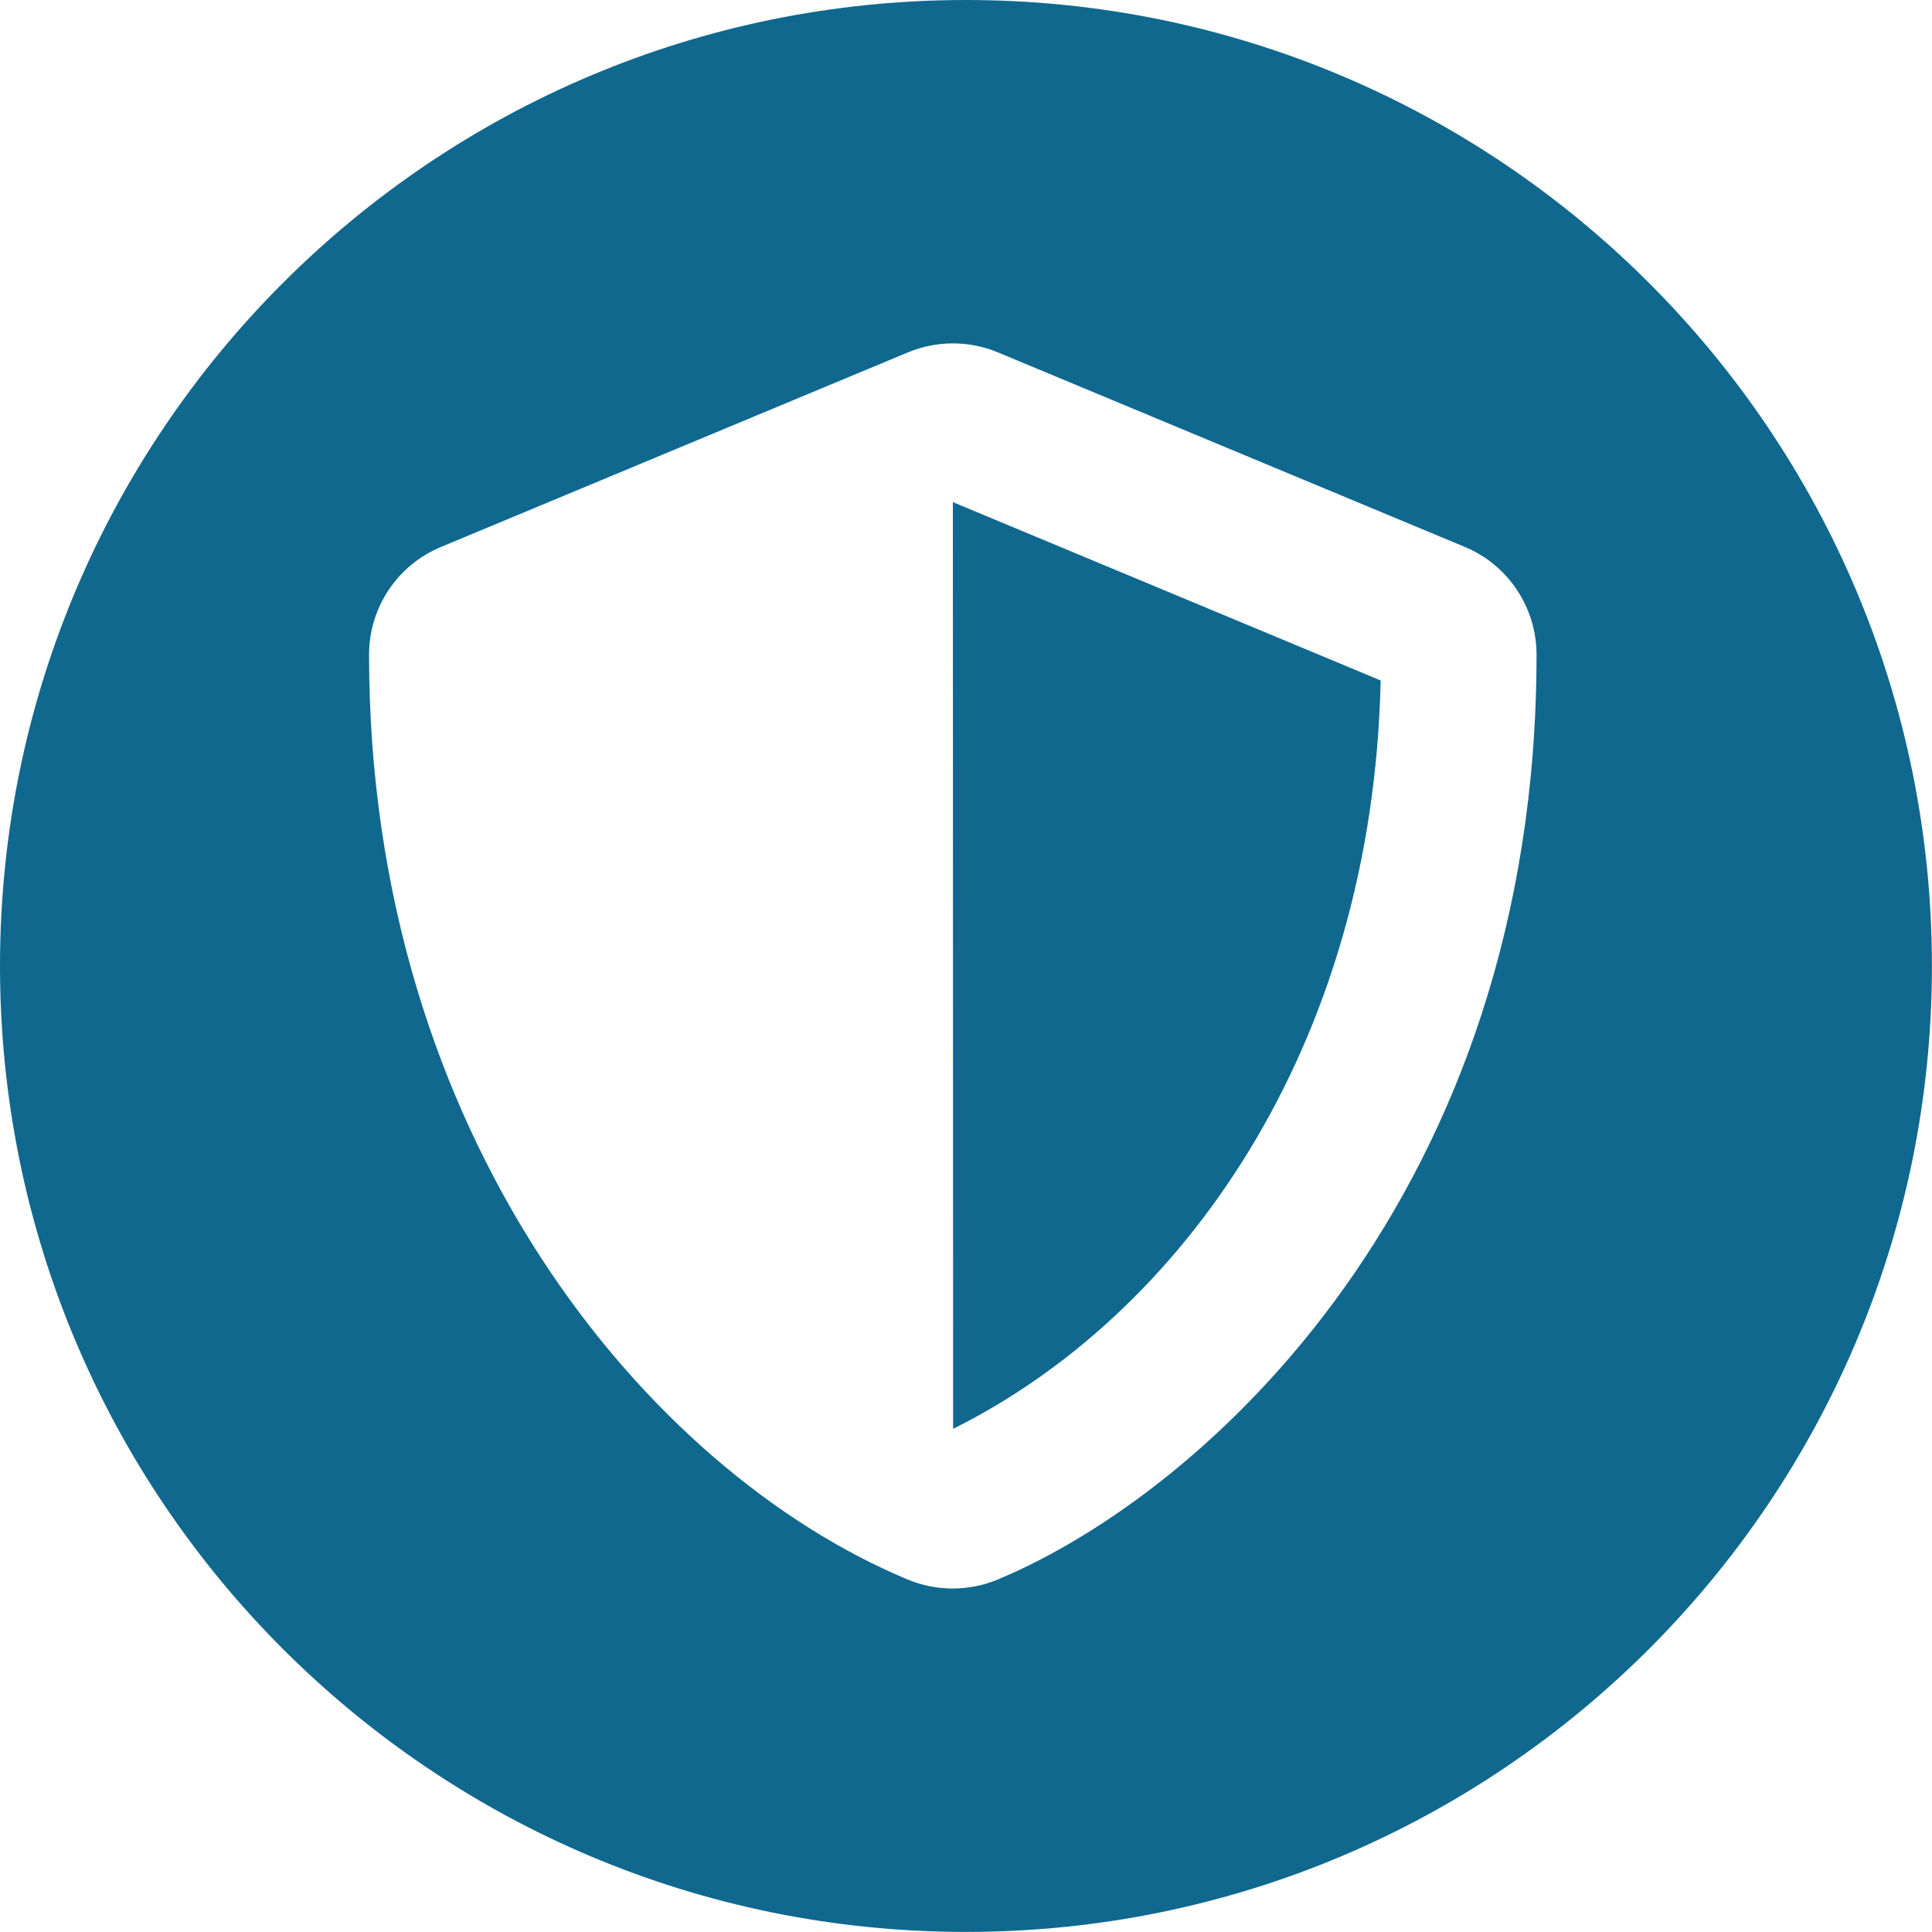
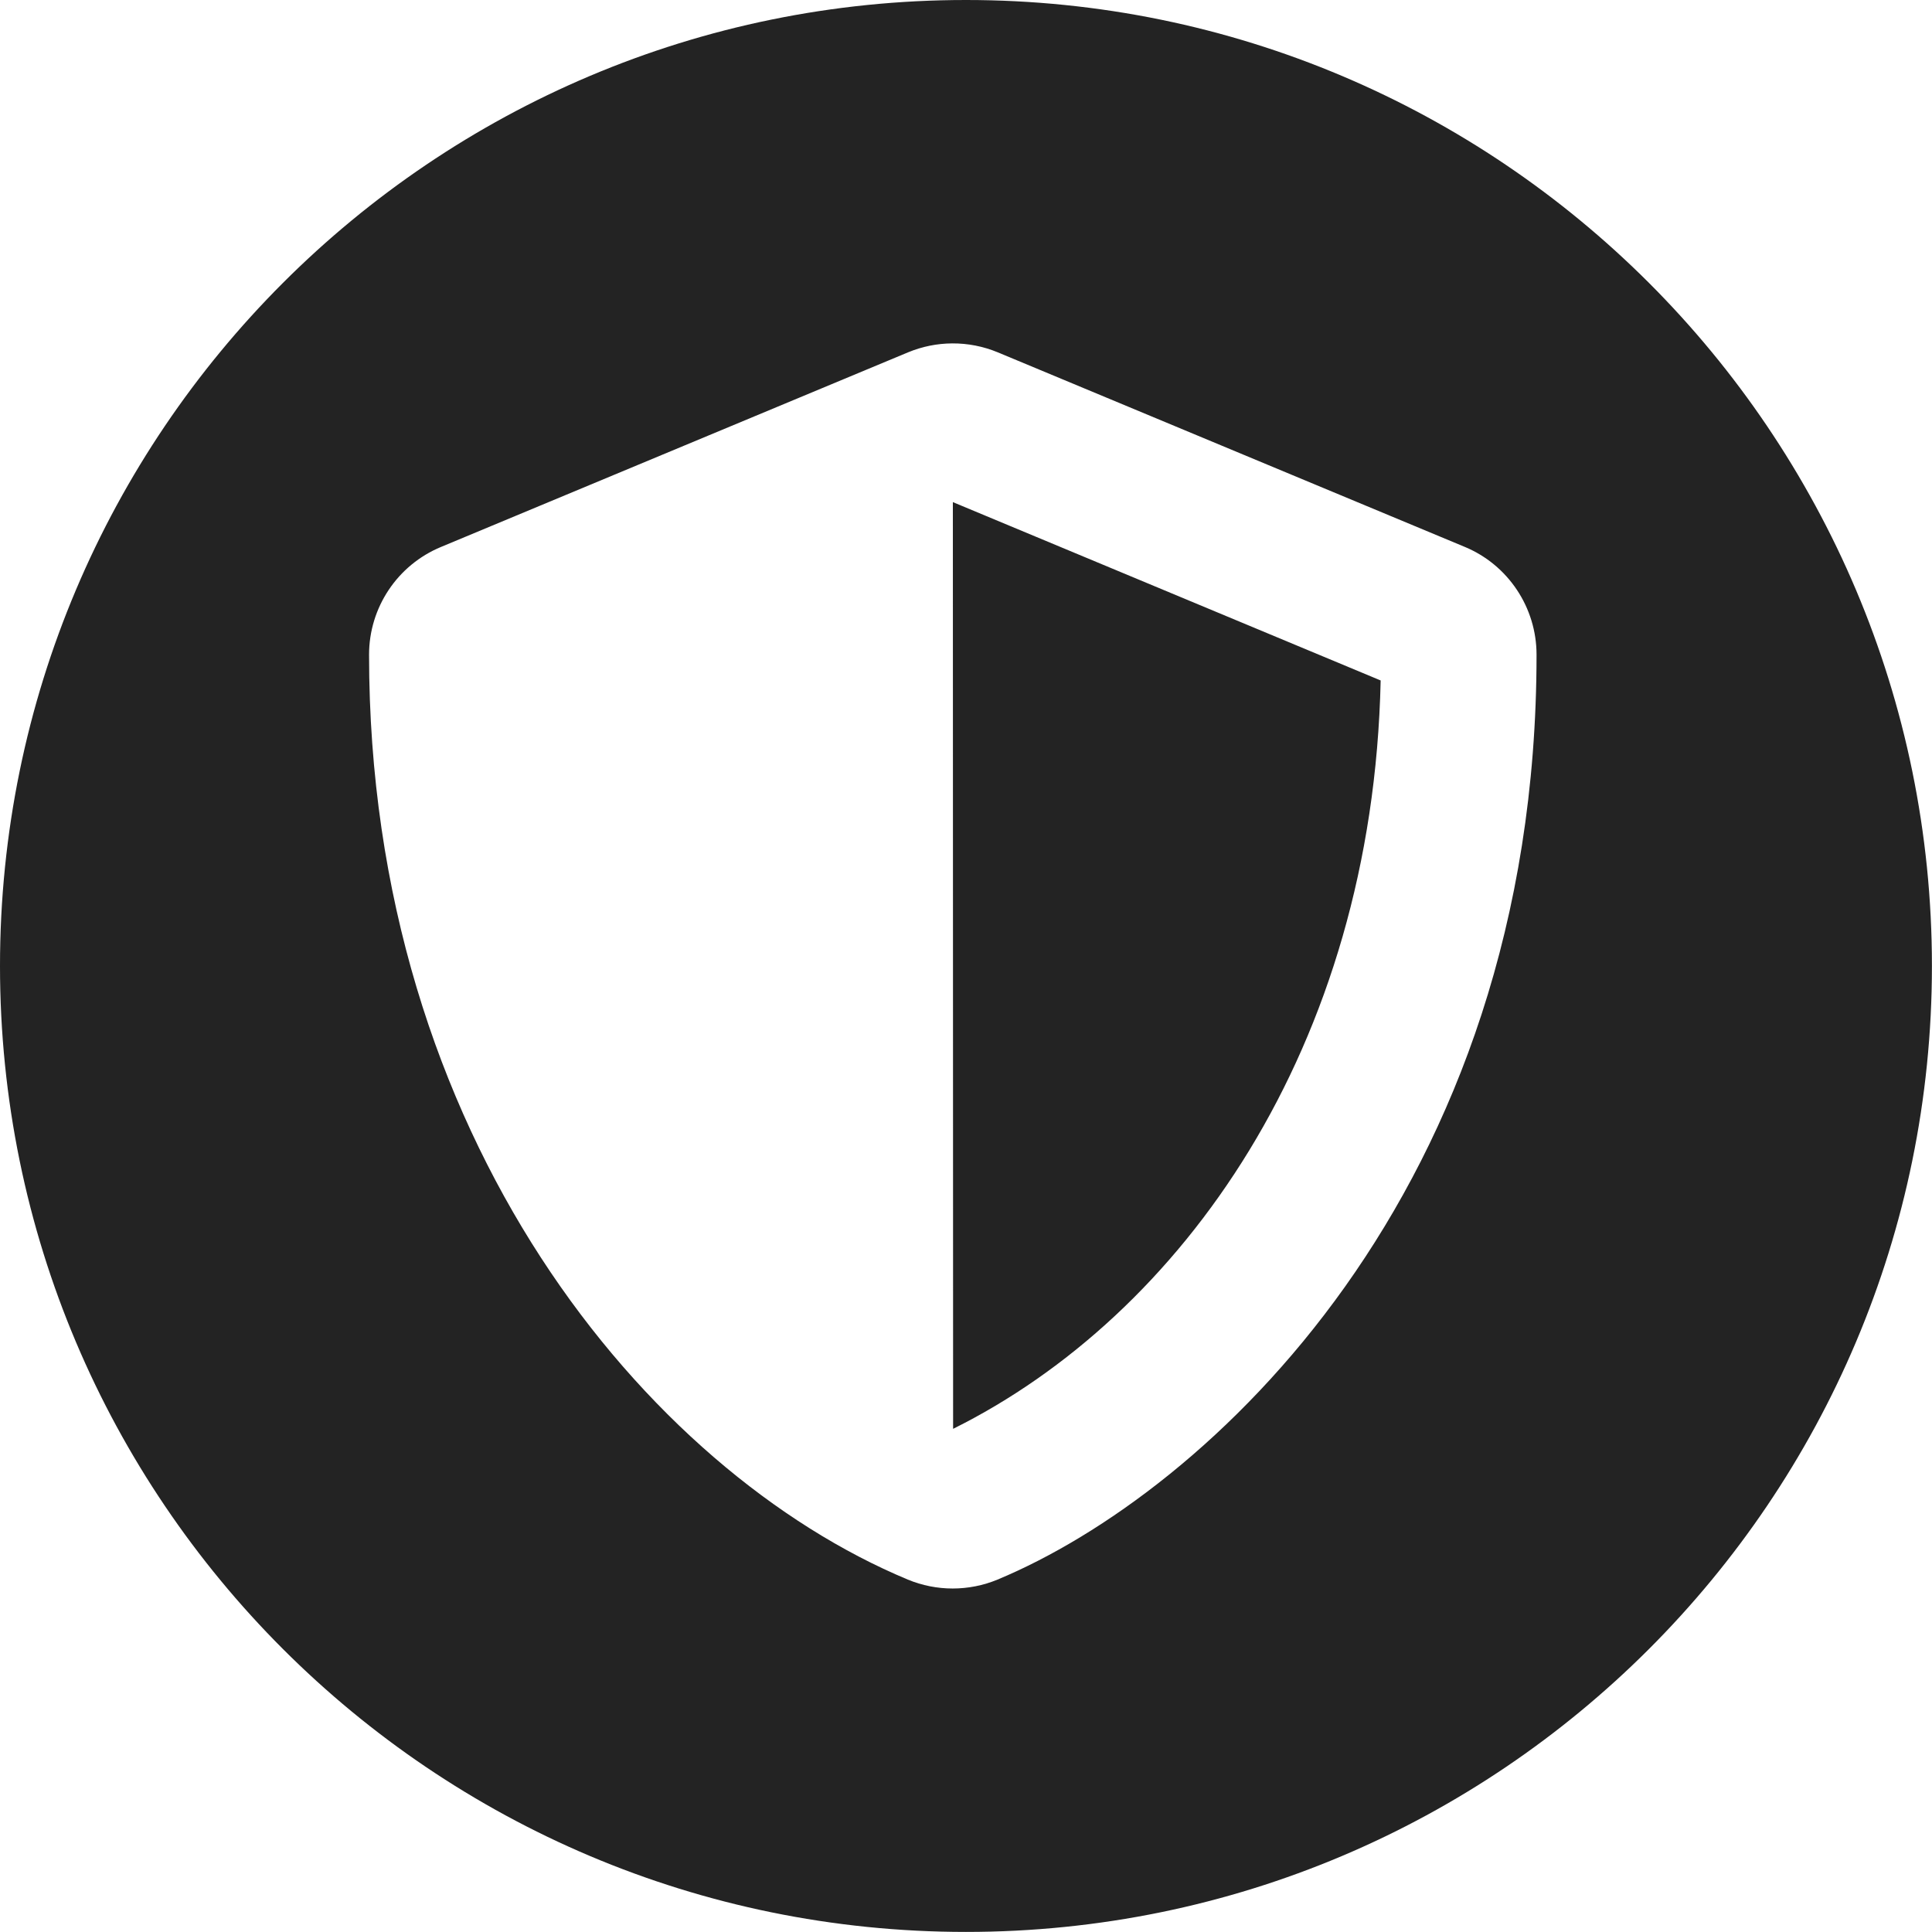
<svg xmlns="http://www.w3.org/2000/svg" xmlns:ns1="http://www.openswatchbook.org/uri/2009/osb" width="32" height="32" viewBox="0 0 8.467 8.467" version="1.1" id="svg8">
  <defs id="defs2">
    <linearGradient id="Neutral__dark_" ns1:paint="solid">
      <stop style="stop-color:#232323;stop-opacity:1;" offset="0" id="stop832" />
    </linearGradient>
    <linearGradient id="linearGradient828" ns1:paint="solid">
      <stop style="stop-color:#232323;stop-opacity:1;" offset="0" id="stop826" />
    </linearGradient>
    <linearGradient id="linearGradient1363" ns1:paint="solid">
-       <stop style="stop-color:#84b330;stop-opacity:1;" offset="0" id="stop1361" />
+       <stop style="stop-color:#232323;stop-opacity:1;" offset="0" id="stop1361" />
    </linearGradient>
    <style id="style1399">.cls-1{fill:#e3e3e3;}</style>
    <style id="style857">.cls-1{fill:#e52120;}.cls-1,.cls-2,.cls-3,.cls-4,.cls-5{stroke:#000;stroke-miterlimit:10;stroke-width:1.2px;}.cls-2{fill:#6dbc88;}.cls-3{fill:#701034;}.cls-4{fill:#51aae0;}.cls-5{fill:none;}</style>
    <style id="style857-2">.cls-1{fill:#e52120;}.cls-1,.cls-2,.cls-3,.cls-4,.cls-5{stroke:#000;stroke-miterlimit:10;stroke-width:1.2px;}.cls-2{fill:#6dbc88;}.cls-3{fill:#701034;}.cls-4{fill:#51aae0;}.cls-5{fill:none;}</style>
    <style id="style1399-7">.cls-1{fill:#e3e3e3;}</style>
    <style id="style1399-2">.cls-1{fill:#e3e3e3;}</style>
    <style id="style1399-8">.cls-1{fill:#e3e3e3;}</style>
    <style id="style1399-9">.cls-1{fill:#e3e3e3;}</style>
    <style id="style1399-5">.cls-1{fill:#e3e3e3;}</style>
    <style id="style857-6">.cls-1{fill:#e52120;}.cls-1,.cls-2,.cls-3,.cls-4,.cls-5{stroke:#000;stroke-miterlimit:10;stroke-width:1.2px;}.cls-2{fill:#6dbc88;}.cls-3{fill:#701034;}.cls-4{fill:#51aae0;}.cls-5{fill:none;}</style>
    <style id="style857-2-1">.cls-1{fill:#e52120;}.cls-1,.cls-2,.cls-3,.cls-4,.cls-5{stroke:#000;stroke-miterlimit:10;stroke-width:1.2px;}.cls-2{fill:#6dbc88;}.cls-3{fill:#701034;}.cls-4{fill:#51aae0;}.cls-5{fill:none;}</style>
    <style id="style1399-7-1">.cls-1{fill:#e3e3e3;}</style>
    <style id="style1399-2-5">.cls-1{fill:#e3e3e3;}</style>
    <style id="style1399-8-9">.cls-1{fill:#e3e3e3;}</style>
    <style id="style1399-9-8">.cls-1{fill:#e3e3e3;}</style>
  </defs>
  <g id="layer1" transform="translate(0,-288.5333)">
-     <path style="opacity:1;fill:#10688e;fill-opacity:1;stroke:none;stroke-width:7.4;stroke-linecap:round;stroke-linejoin:miter;stroke-miterlimit:4;stroke-dasharray:7.4, 14.8;stroke-dashoffset:0;stroke-opacity:1" d="M 16,0 A 16,16 0 0 0 0,16 16,16 0 0 0 16,32 16,16 0 0 0 32,16 16,16 0 0 0 16,0 Z m -0.229,5.688 a 1.94,1.94 0 0 1 0.756,0.148 l 7.736,3.223 c 0.717,0.298 1.188,1.004 1.188,1.785 0,8.916 -5.475,13.882 -8.928,15.32 -0.475,0.197 -1.011,0.197 -1.486,0 -4.311,-1.797 -8.924,-7.323 -8.924,-15.32 0,-0.782 0.472,-1.487 1.193,-1.785 L 15.041,5.836 A 1.94,1.94 0 0 1 15.771,5.688 Z m 0.012,2.629 0.004,15.35 c 3.775,-1.877 6.949,-6.297 7.082,-12.396 z" transform="matrix(0.2645833,0,0,0.2645833,0,288.5333)" id="path1022" />
+     <path style="opacity:1;fill:#232323;fill-opacity:1;stroke:none;stroke-width:7.4;stroke-linecap:round;stroke-linejoin:miter;stroke-miterlimit:4;stroke-dasharray:7.4, 14.8;stroke-dashoffset:0;stroke-opacity:1" d="M 16,0 A 16,16 0 0 0 0,16 16,16 0 0 0 16,32 16,16 0 0 0 32,16 16,16 0 0 0 16,0 Z m -0.229,5.688 a 1.94,1.94 0 0 1 0.756,0.148 l 7.736,3.223 c 0.717,0.298 1.188,1.004 1.188,1.785 0,8.916 -5.475,13.882 -8.928,15.32 -0.475,0.197 -1.011,0.197 -1.486,0 -4.311,-1.797 -8.924,-7.323 -8.924,-15.32 0,-0.782 0.472,-1.487 1.193,-1.785 L 15.041,5.836 A 1.94,1.94 0 0 1 15.771,5.688 Z m 0.012,2.629 0.004,15.35 c 3.775,-1.877 6.949,-6.297 7.082,-12.396 z" transform="matrix(0.2645833,0,0,0.2645833,0,288.5333)" id="path1022" />
  </g>
  <style id="style815" type="text/css">
	.st0{fill:#00005B;}
	.st1{fill:#9999FF;}
</style>
  <style id="style815-2" type="text/css">
	.st0{fill:#00005B;}
	.st1{fill:#9999FF;}
</style>
  <style type="text/css" id="style815-4">
	.st0{fill:#00005B;}
	.st1{fill:#9999FF;}
</style>
  <style type="text/css" id="style815-2-4">
	.st0{fill:#00005B;}
	.st1{fill:#9999FF;}
</style>
</svg>
